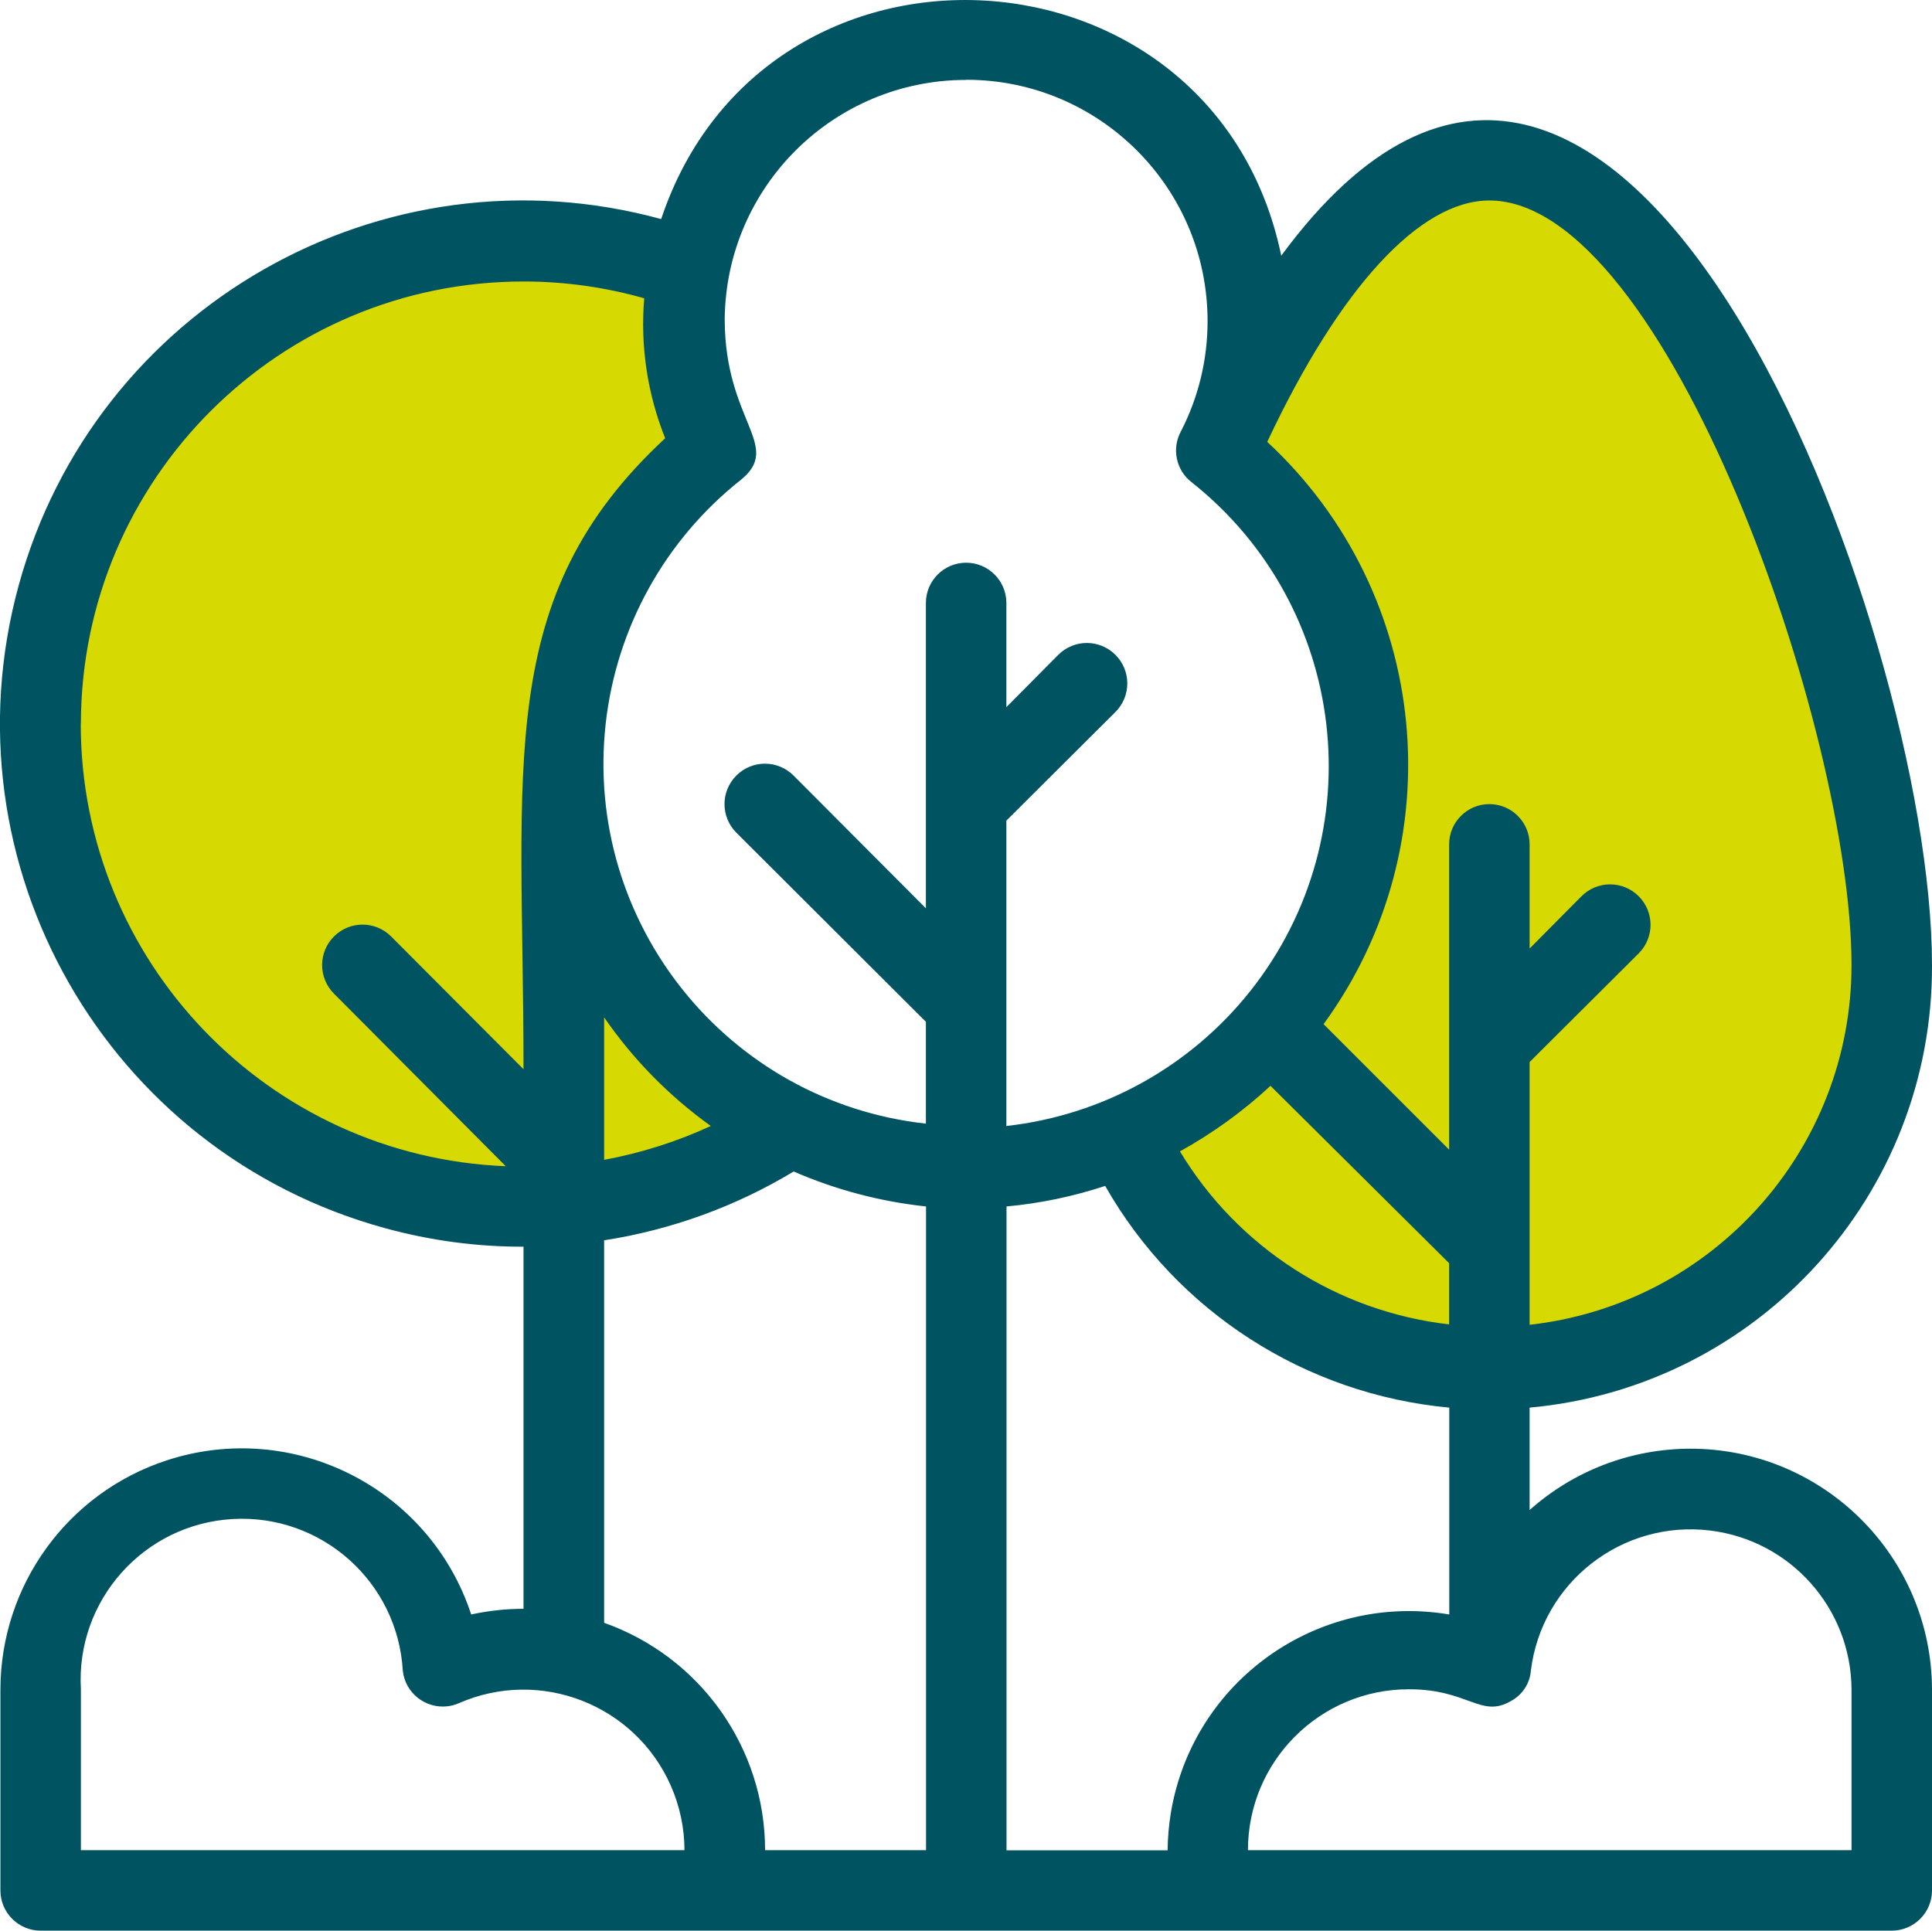
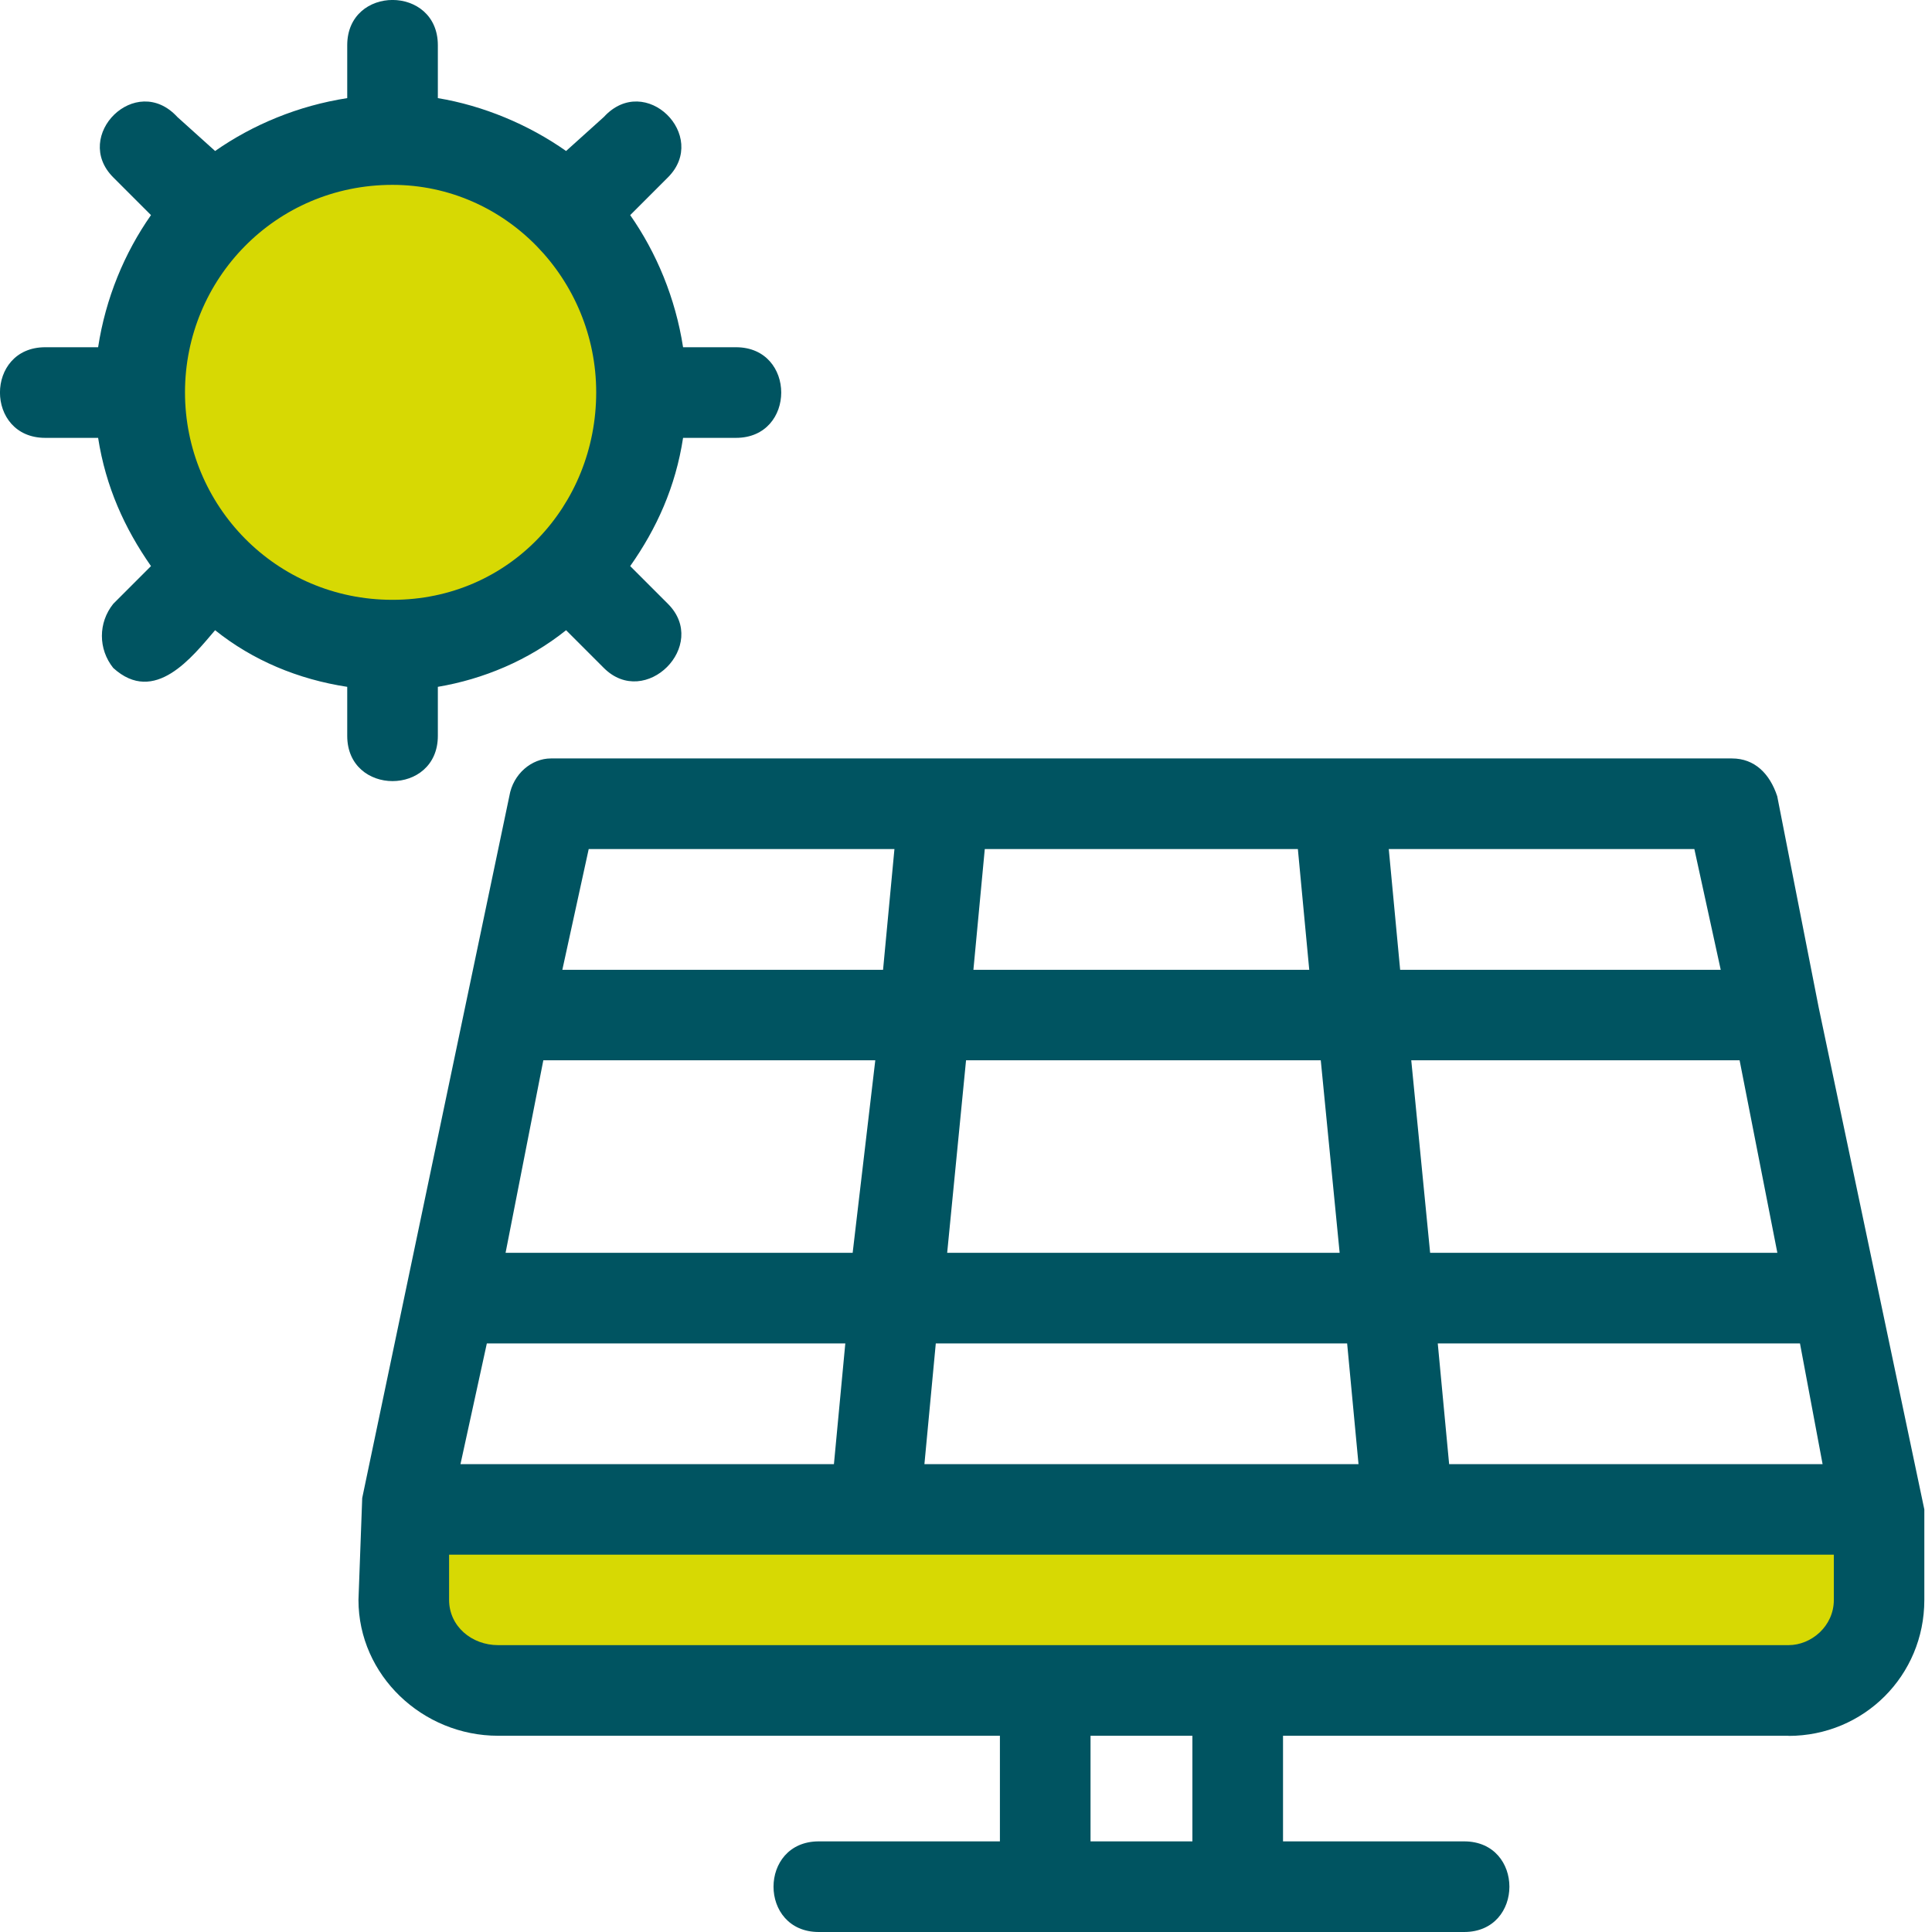
- <svg xmlns="http://www.w3.org/2000/svg" id="Capa_2" data-name="Capa 2" viewBox="0 0 139.24 139.16">
+ <svg xmlns="http://www.w3.org/2000/svg" id="Capa_2" data-name="Capa 2" viewBox="0 0 138.66 139.21">
  <defs>
    <style>
      .cls-1 {
        fill: #005461;
+         fill-rule: evenodd;
      }

      .cls-2 {
        fill: #d7d903;
      }
    </style>
  </defs>
  <g id="Capa_1-2" data-name="Capa 1">
    <g>
-       <path class="cls-2" d="M136.34,69.56c-.03,16.02-13.05,28.98-29.06,28.94-11.27-.02-21.5-6.57-26.24-16.79,14.73-6.3,21.56-23.34,15.27-38.07-1.88-4.39-4.81-8.25-8.54-11.24,3.63-8.06,10.7-20.85,19.58-20.85,16.01,0,29,42,29,58.01h-.01Z" />
-       <path class="cls-2" d="M56.99,81.16c-16.01,10.63-37.61,6.26-48.24-9.75C-1.88,55.39,2.48,33.8,18.5,23.17c9.22-6.12,20.79-7.49,31.18-3.69-.81,4.39-.15,8.93,1.89,12.91-12.53,9.98-14.59,28.23-4.61,40.76,2.7,3.39,6.13,6.13,10.03,8.03v-.02Z" />
-       <path class="cls-1" d="M133.44,133.36h-43.5c0-6.41,5.19-11.6,11.6-11.6,4.32,0,5.19,2.12,7.37.84.81-.44,1.35-1.26,1.42-2.18.78-6.36,6.57-10.88,12.93-10.1,5.78.71,10.14,5.6,10.18,11.43v11.6h0ZM72.54,133.36v-46.4c2.42-.22,4.8-.72,7.11-1.48,5.16,9.06,14.42,15.02,24.8,15.98v14.91c-9.48-1.6-18.46,4.78-20.06,14.26-.15.91-.23,1.82-.24,2.74h-11.61ZM43.54,116.98v-27.58c4.83-.75,9.47-2.43,13.66-4.96,3.03,1.32,6.25,2.17,9.54,2.52v46.4h-11.6c0-7.37-4.66-13.93-11.6-16.39h0ZM5.83,121.76c-.37-6.41,4.53-11.9,10.93-12.27,6.41-.37,11.9,4.53,12.27,10.93.17,1.59,1.6,2.74,3.2,2.57.29-.03.57-.11.83-.22,5.87-2.58,12.71.09,15.29,5.95.64,1.46.98,3.04.98,4.64H5.83v-11.6ZM5.83,52.16c.02-17.62,14.32-31.89,31.94-31.87,2.93,0,5.84.41,8.66,1.21-.29,3.44.23,6.89,1.51,10.09-12.41,11.51-10.21,23.46-10.21,45.48l-9.54-9.57c-1.14-1.14-2.98-1.14-4.12,0-1.14,1.14-1.14,2.98,0,4.12l12.38,12.44c-17.12-.69-30.64-14.77-30.63-31.9h.01ZM43.54,73.33c2.09,3.03,4.69,5.68,7.69,7.83-2.45,1.13-5.03,1.95-7.69,2.44v-10.27ZM69.64,5.75c9.61,0,17.4,7.8,17.39,17.41,0,2.75-.65,5.46-1.91,7.91-.69,1.25-.37,2.81.75,3.68,11.3,8.95,13.2,25.37,4.25,36.67-4.33,5.46-10.66,8.97-17.59,9.74v-22.01l7.86-7.83c1.14-1.14,1.14-2.98,0-4.12s-2.98-1.14-4.12,0l-3.74,3.77v-7.51c0-1.6-1.3-2.9-2.9-2.9s-2.9,1.3-2.9,2.9v22.01l-9.54-9.57c-1.14-1.14-2.98-1.14-4.12,0s-1.14,2.98,0,4.12l13.66,13.63v7.34c-14.33-1.58-24.66-14.48-23.08-28.81.77-6.93,4.27-13.26,9.74-17.59,3.05-2.47-1.16-4.21-1.16-11.6.1-9.54,7.86-17.23,17.4-17.23h.01ZM107.34,14.45c12.73,0,26.1,38.23,26.1,55.11,0,13.29-10,24.45-23.2,25.93v-18.94l7.86-7.83c1.14-1.14,1.14-2.98,0-4.12s-2.98-1.14-4.12,0l-3.74,3.77v-7.51c0-1.6-1.3-2.9-2.9-2.9s-2.9,1.3-2.9,2.9v22.01l-9.05-9.05c9.48-13,7.74-31.03-4.06-41.97,5.22-11.11,10.99-17.4,16.01-17.4ZM91.56,78.26l12.88,12.79v4.41c-8.05-.92-15.22-5.53-19.4-12.47,2.36-1.31,4.55-2.89,6.53-4.73h0ZM110.24,108.86v-7.4c16.48-1.5,29.07-15.36,29-31.9,0-24.3-22.48-84.31-46.9-51.13-4.79-23.12-37.21-25.03-44.69-2.64C27.57,10.3,6.83,22.13,1.34,42.22s6.34,40.82,26.43,46.31c3.25.89,6.6,1.34,9.96,1.33v26.1c-1.27,0-2.53.14-3.77.41-3-9.13-12.84-14.1-21.97-11.1C4.87,107.61.05,114.26.03,121.76v14.5c0,1.6,1.3,2.9,2.9,2.9h133.41c1.6,0,2.9-1.3,2.9-2.9v-14.5c-.04-9.61-7.86-17.37-17.47-17.34-4.26.02-8.36,1.59-11.54,4.43h.01Z" />
+       <rect class="cls-2" x="28.58" y="109.72" width="107.33" height="11.14" rx="2.96" ry="2.96" />
+       <circle class="cls-2" cx="28.14" cy="28.28" r="18.15" />
+       <path class="cls-1" d="M28.28,13.32c-8.43,0-14.95,6.8-14.95,14.95s6.53,14.95,14.95,14.95,14.68-6.8,14.68-14.95-6.53-14.95-14.68-14.95ZM69.61,76.4l-1.36,13.87h28.28l-1.36-13.87h-25.56ZM39.15,76.4l-2.72,13.87h25.01l1.63-13.87h-23.93.01ZM64.44,61.18h-22.02l-1.9,8.7h23.11l.82-8.7h-.01ZM93.53,61.18h-22.57l-.82,8.7h24.2l-.82-8.7h.01ZM123.99,69.88l-1.9-8.7h-22.02l.82,8.7h23.11-.01ZM128.07,90.27l-2.72-13.87h-23.66l1.36,13.87h25.02ZM104.41,105.5h26.92l-1.63-8.7h-26.1l.82,8.7h-.01ZM66.62,105.5h31.27l-.82-8.7h-29.64l-.82,8.7h.01ZM33.17,105.5h26.92l.82-8.7h-25.83l-1.9,8.7h-.01ZM32.36,112.02v3.26c0,1.9,1.63,3.26,3.53,3.26h92.99c1.63,0,3.26-1.36,3.26-3.26v-3.26H32.36ZM85.92,125.07h-7.34v7.61h7.34v-7.61ZM128.88,125.07h-36.43v7.61h13.05c4.35,0,4.35,6.53,0,6.53h-46.5c-4.35,0-4.35-6.53,0-6.53h13.05v-7.61h-36.16c-5.44,0-10.06-4.35-10.06-9.79l.27-7.34,10.6-50.57c.27-1.63,1.63-2.72,2.99-2.72h85.11c1.63,0,2.72,1.09,3.26,2.72l2.99,15.23,7.61,36.16v6.53c0,5.44-4.35,9.79-9.79,9.79h.01ZM10.88,15.5l-2.72-2.72c-2.99-2.99,1.63-7.61,4.62-4.35l2.72,2.45c2.72-1.9,5.98-3.26,9.52-3.81v-3.81c0-4.35,6.53-4.35,6.53,0v3.81c3.26.54,6.53,1.9,9.24,3.81l2.72-2.45c2.99-3.26,7.61,1.36,4.62,4.35l-2.72,2.72c1.9,2.72,3.26,5.98,3.81,9.52h3.81c4.35,0,4.35,6.53,0,6.53h-3.81c-.54,3.53-1.9,6.53-3.81,9.24l2.72,2.72c2.99,2.99-1.63,7.61-4.62,4.62l-2.72-2.72c-2.72,2.18-5.98,3.53-9.24,4.08v3.53c0,4.35-6.53,4.35-6.53,0v-3.53c-3.53-.54-6.8-1.9-9.52-4.08-1.63,1.9-4.35,5.44-7.34,2.72-1.09-1.36-1.09-3.26,0-4.62l2.72-2.72c-1.9-2.72-3.26-5.71-3.81-9.24h-3.81c-4.35,0-4.35-6.53,0-6.53h3.81c.54-3.53,1.9-6.8,3.81-9.52Z" />
    </g>
  </g>
</svg>
